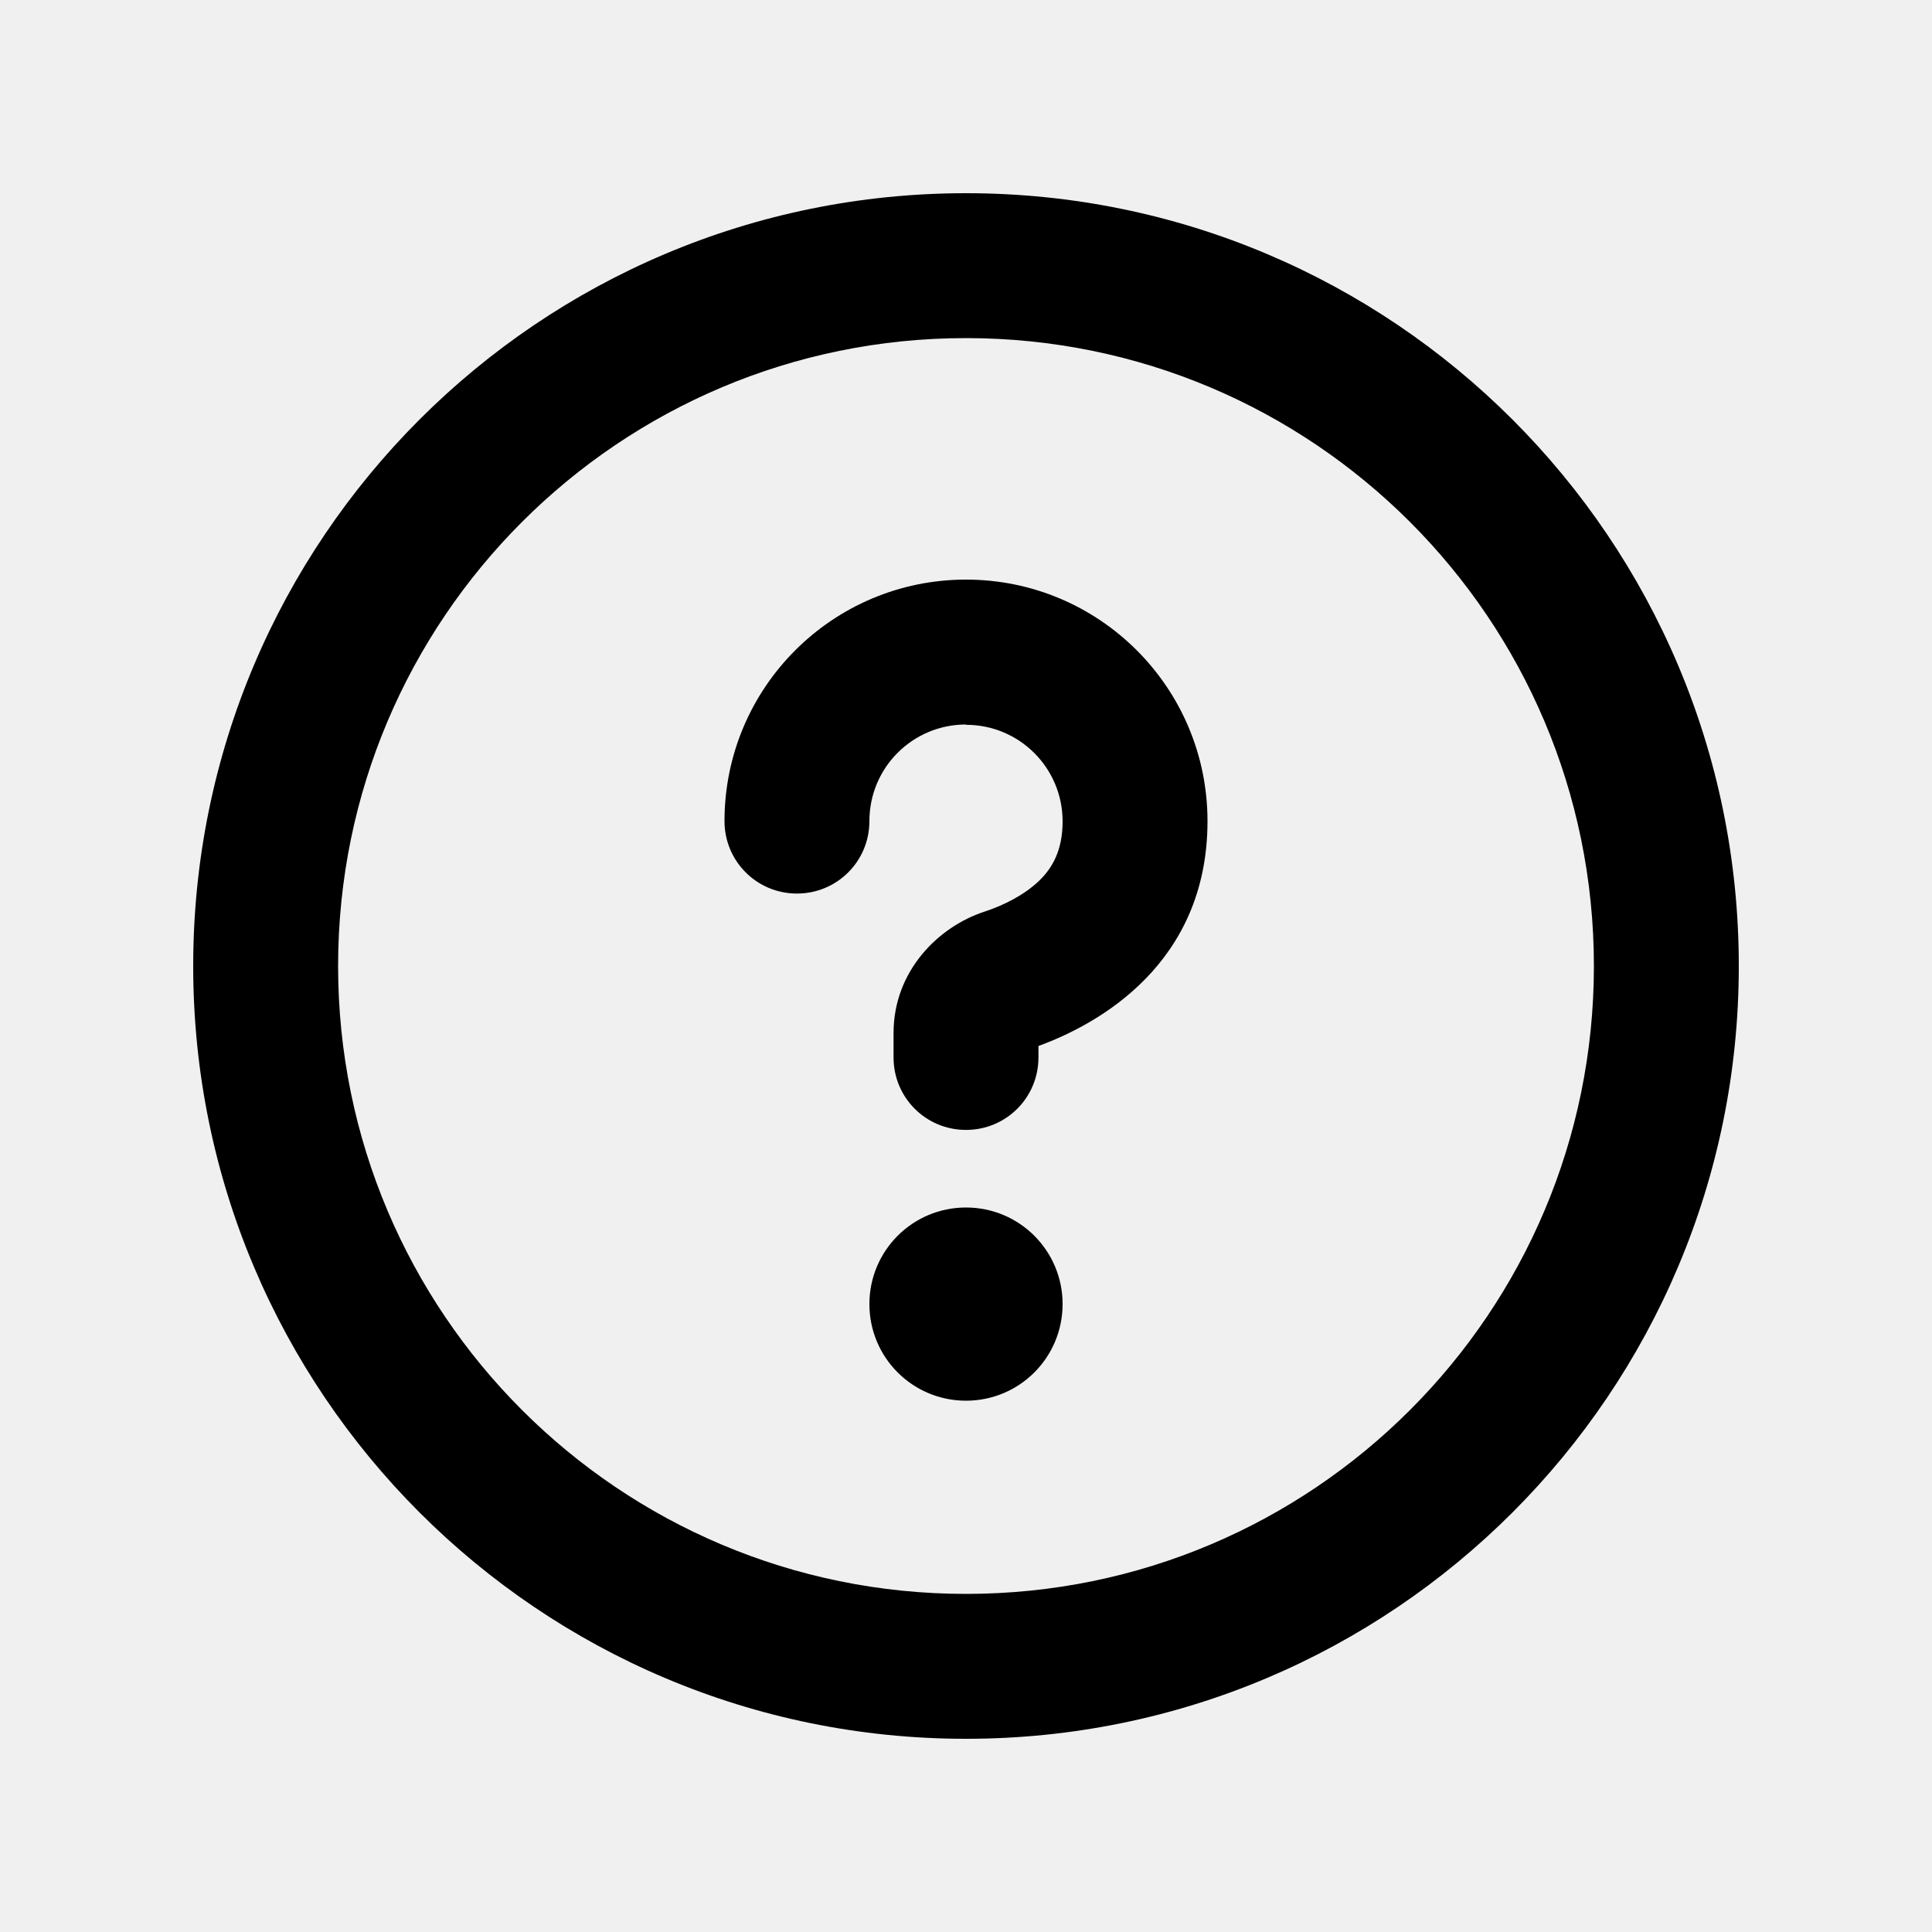
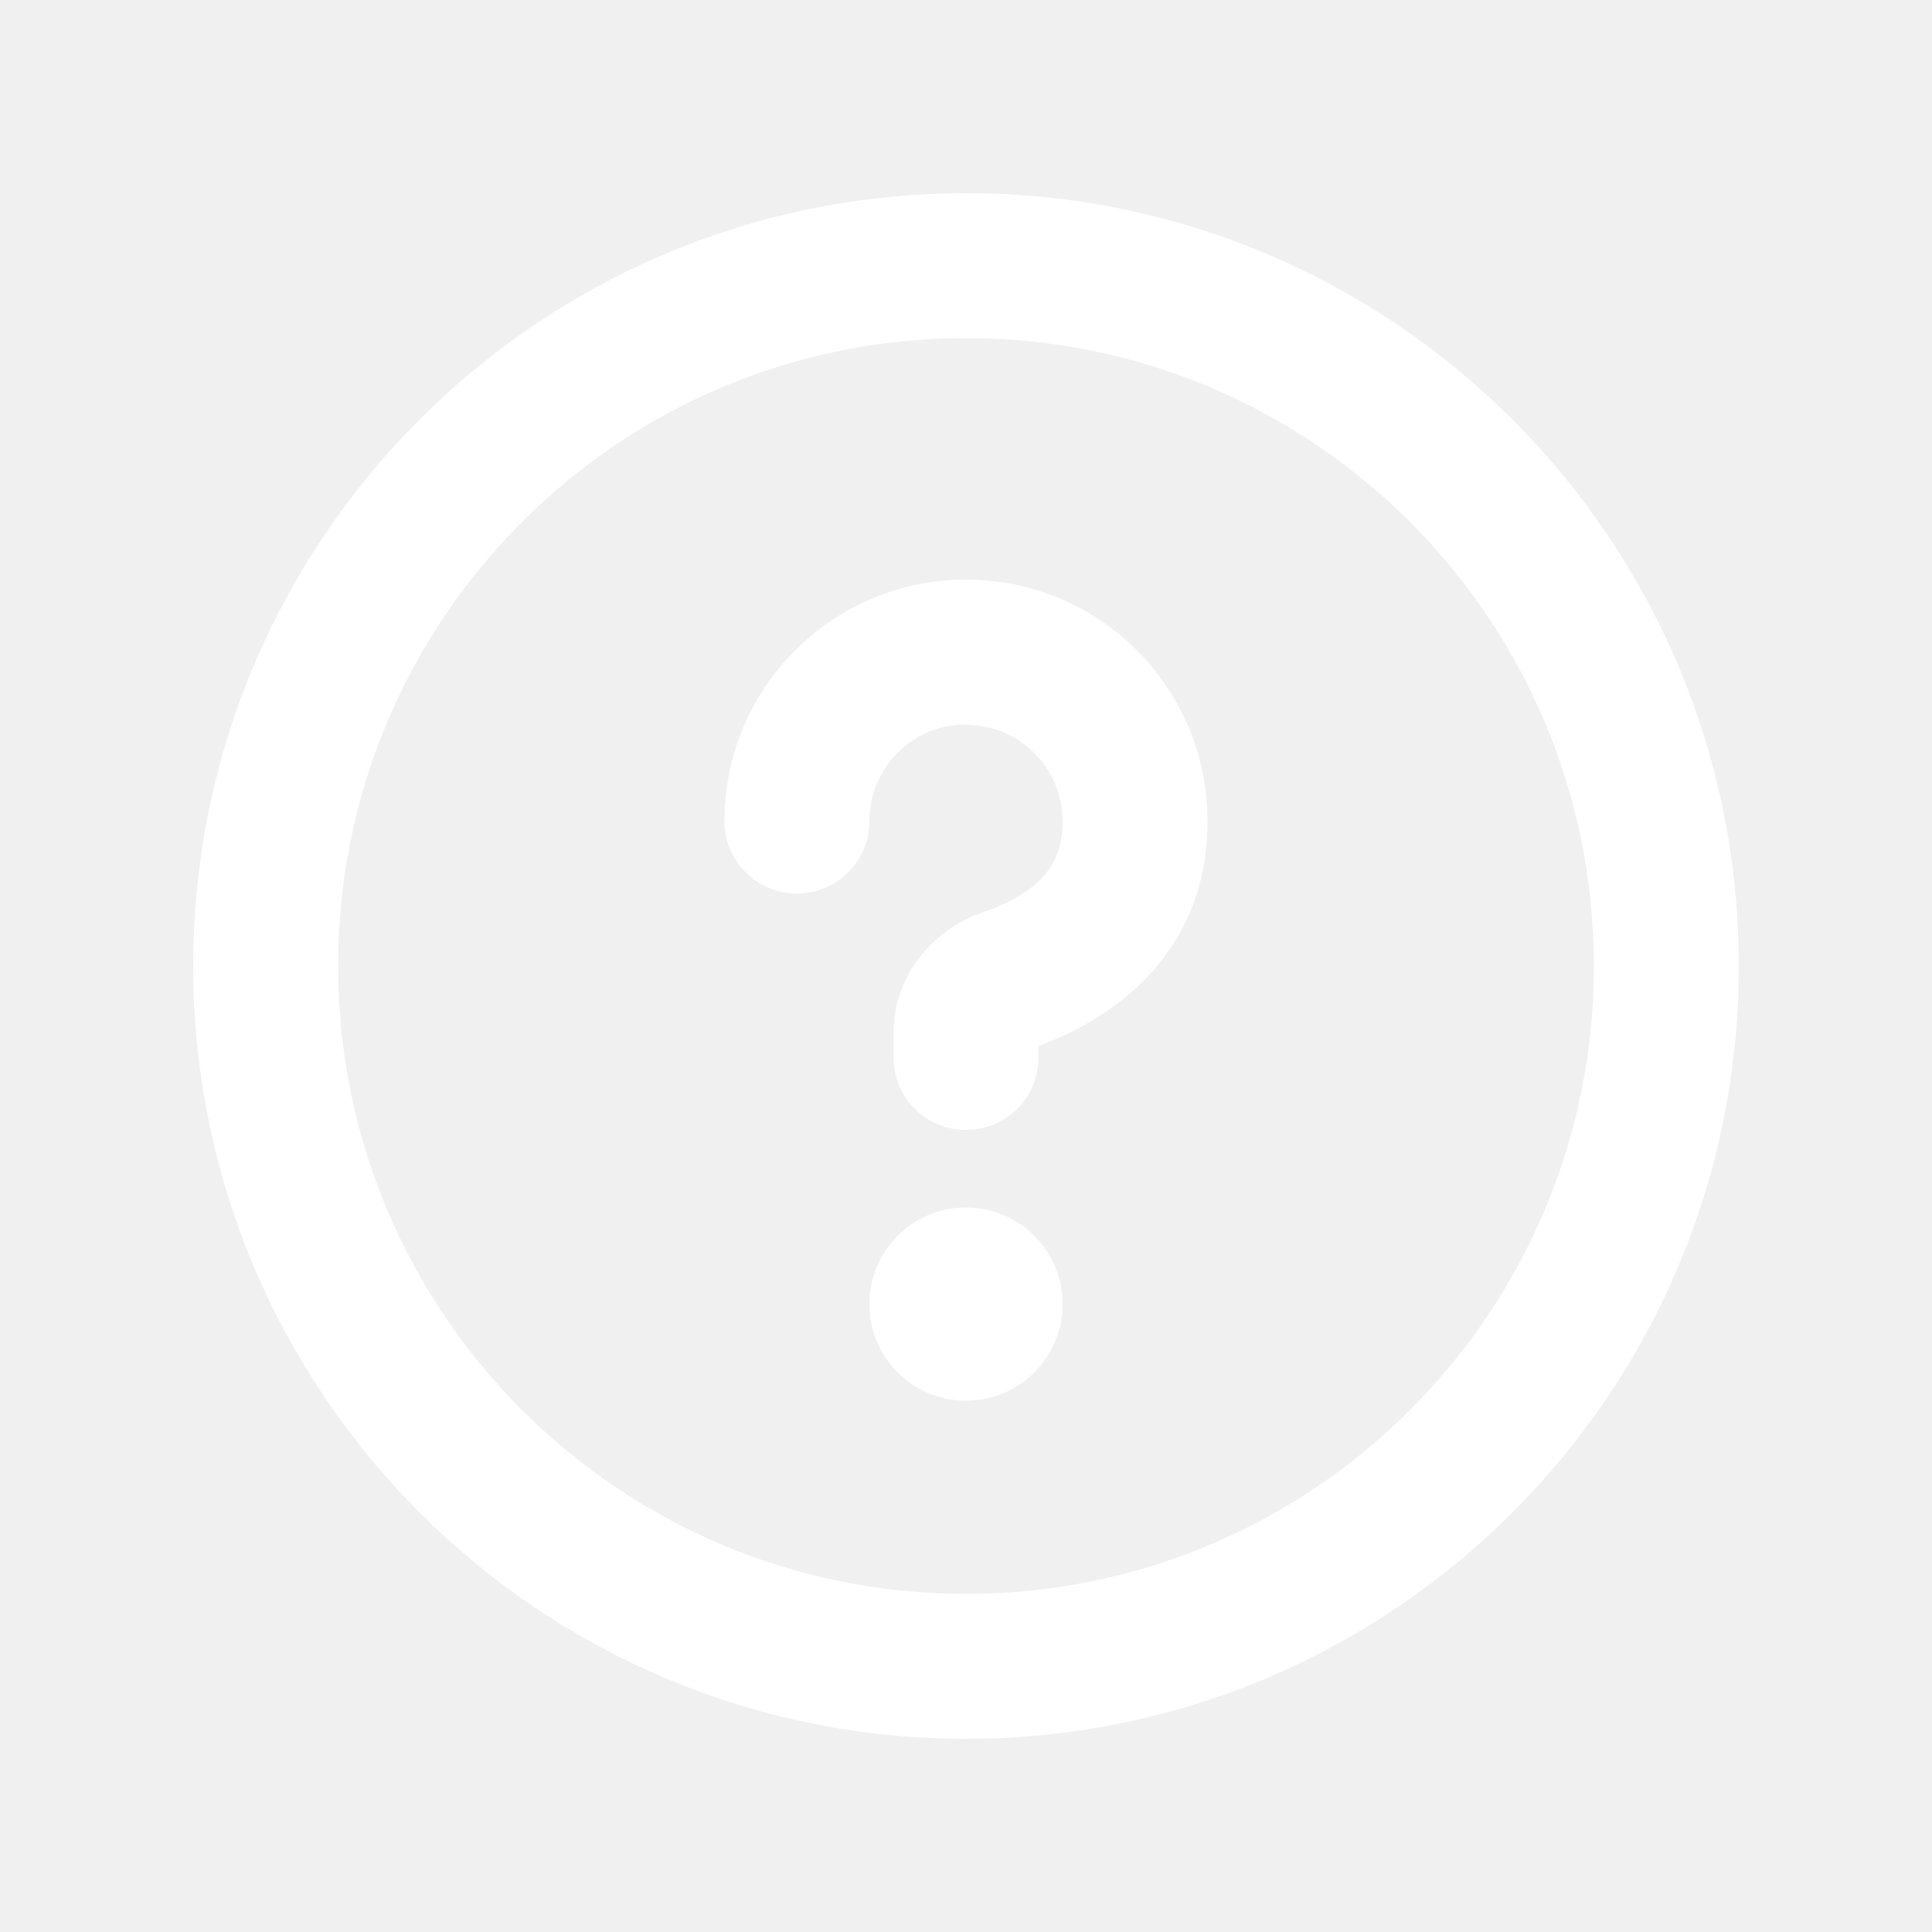
<svg xmlns="http://www.w3.org/2000/svg" viewBox="0 0 640 640">
-   <path d="M528 320C528 205.1 434.9 112 320 112C205.1 112 112 205.1 112 320C112 434.9 205.1 528 320 528C434.9 528 528 434.9 528 320zM64 320C64 178.6 178.6 64 320 64C461.4 64 576 178.6 576 320C576 461.4 461.4 576 320 576C178.6 576 64 461.4 64 320zM320 240C302.3 240 288 254.3 288 272C288 285.3 277.3 296 264 296C250.7 296 240 285.3 240 272C240 227.8 275.8 192 320 192C364.2 192 400 227.8 400 272C400 319.2 364 339.2 344 346.5L344 350.3C344 363.6 333.3 374.3 320 374.3C306.7 374.3 296 363.6 296 350.3L296 342.2C296 321.7 310.8 307 326.1 302C332.5 299.9 339.3 296.5 344.3 291.7C348.6 287.5 352 281.7 352 272.1C352 254.4 337.7 240.1 320 240.1zM288 432C288 414.3 302.3 400 320 400C337.7 400 352 414.3 352 432C352 449.7 337.7 464 320 464C302.3 464 288 449.7 288 432z" />
+   <path fill="#FFFFFF" d="M528 320C528 205.1 434.9 112 320 112C205.1 112 112 205.1 112 320C112 434.9 205.1 528 320 528C434.9 528 528 434.9 528 320zM64 320C64 178.6 178.6 64 320 64C461.4 64 576 178.6 576 320C576 461.4 461.4 576 320 576C178.6 576 64 461.4 64 320zM320 240C302.3 240 288 254.3 288 272C288 285.3 277.3 296 264 296C250.7 296 240 285.3 240 272C240 227.8 275.8 192 320 192C364.2 192 400 227.8 400 272C400 319.2 364 339.2 344 346.5L344 350.3C344 363.6 333.3 374.3 320 374.3C306.7 374.3 296 363.6 296 350.3L296 342.2C296 321.7 310.8 307 326.1 302C332.5 299.9 339.3 296.5 344.3 291.7C348.6 287.5 352 281.7 352 272.1C352 254.4 337.7 240.1 320 240.1zM288 432C288 414.3 302.3 400 320 400C337.7 400 352 414.3 352 432C352 449.7 337.7 464 320 464C302.3 464 288 449.7 288 432z" />
</svg>
